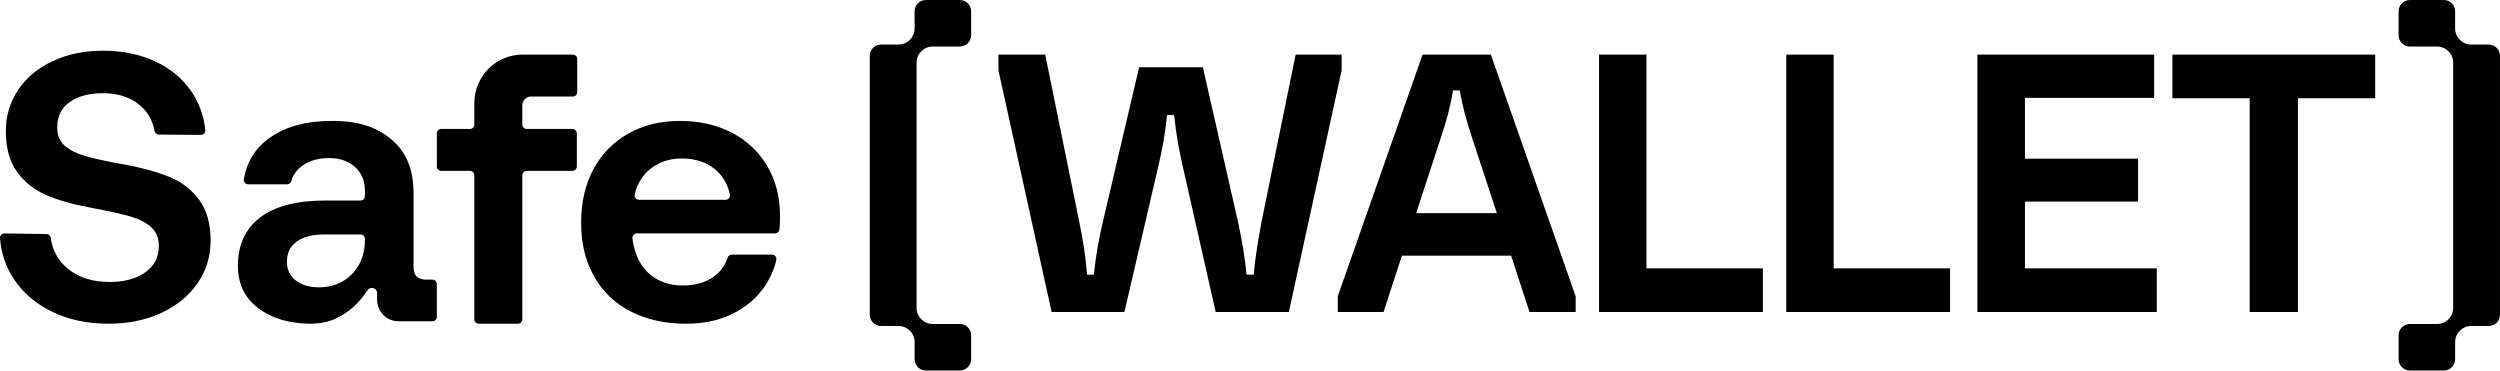
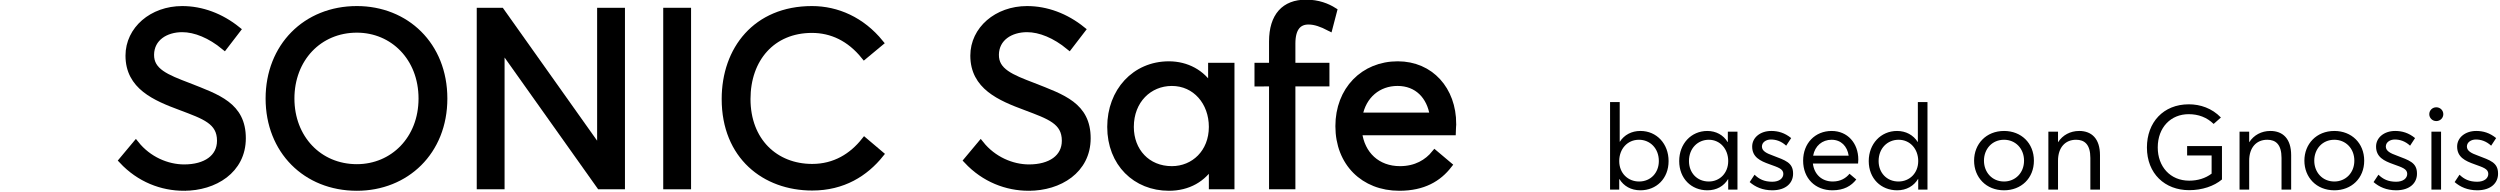
- <svg xmlns="http://www.w3.org/2000/svg" width="641" height="95" viewBox="0 0 641 95" fill="none">
-   <path d="M223.003 14.301V80.699C223.003 82.289 224.301 83.578 225.901 83.578H230.364C232.649 83.578 234.503 85.418 234.503 87.69V92.121C234.503 93.71 235.801 95 237.401 95H246.102C247.702 95 249 93.71 249 92.121V85.948C249 84.359 247.702 83.069 246.102 83.069H239.151C236.867 83.069 235.012 81.23 235.012 78.957V16.039C235.012 13.77 236.864 11.928 239.151 11.928H246.099C247.699 11.928 248.997 10.638 248.997 9.048V2.879C248.997 1.289 247.699 0 246.099 0H237.398C235.798 0 234.5 1.289 234.5 2.879V7.31C234.5 9.579 232.649 11.422 230.361 11.422H225.898C224.298 11.422 223 12.711 223 14.301H223.003Z" fill="currentColor" />
-   <path d="M640.997 80.694V14.3C640.997 12.71 639.699 11.421 638.099 11.421H633.635C631.351 11.421 629.497 9.582 629.497 7.31V2.879C629.497 1.289 628.199 0 626.599 0H617.898C616.298 0 615 1.289 615 2.879V9.051C615 10.64 616.298 11.93 617.898 11.93H624.849C627.133 11.93 628.988 13.769 628.988 16.041V78.959C628.988 81.228 627.136 83.07 624.849 83.07H617.901C616.301 83.07 615.003 84.359 615.003 85.949V92.121C615.003 93.711 616.301 95 617.901 95H626.602C628.202 95 629.5 93.711 629.5 92.121V87.69C629.5 85.421 631.351 83.579 633.639 83.579H638.102C639.702 83.579 641 82.29 641 80.7L640.997 80.694Z" fill="currentColor" />
-   <path d="M43.41 45.349C40.253 44.075 36.398 43.012 31.845 42.158H31.748C27.324 41.373 24.004 40.652 21.793 39.997C19.58 39.346 17.841 38.46 16.574 37.347C15.306 36.233 14.671 34.696 14.671 32.732C14.671 29.853 15.744 27.661 17.891 26.155C20.039 24.65 22.869 23.897 26.381 23.897C30.22 23.897 33.323 24.878 35.7 26.842C37.832 28.607 39.137 30.846 39.618 33.56C39.712 34.101 40.168 34.503 40.715 34.506L51.513 34.588C52.176 34.595 52.705 34.022 52.639 33.358C52.277 29.727 51.085 26.427 49.07 23.454C46.825 20.149 43.734 17.58 39.8 15.749C35.864 13.917 31.393 13 26.384 13C21.636 13 17.357 13.883 13.552 15.651C9.747 17.419 6.786 19.87 4.673 23.015C2.556 26.155 1.5 29.692 1.5 33.617C1.5 37.938 2.443 41.405 4.33 44.024C6.216 46.643 8.688 48.623 11.747 49.964C14.803 51.306 18.479 52.368 22.774 53.156L23.262 53.254C27.814 54.105 31.213 54.858 33.458 55.512C35.703 56.167 37.474 57.084 38.775 58.261C40.077 59.441 40.728 61.045 40.728 63.072C40.728 65.954 39.558 68.209 37.216 69.845C34.873 71.48 31.849 72.299 28.142 72.299C23.718 72.299 20.139 71.17 17.407 68.911C14.92 66.855 13.458 64.221 13.018 61.001C12.942 60.444 12.483 60.02 11.923 60.014L1.138 59.849C0.481 59.84 -0.047 60.396 0.003 61.054C0.308 65.014 1.541 68.582 3.695 71.758C6.069 75.26 9.339 78.009 13.502 80.004C17.665 82.001 22.447 83 27.846 83C32.855 83 37.345 82.083 41.313 80.251C45.281 78.42 48.388 75.883 50.633 72.644C52.877 69.405 54 65.758 54 61.7C54 57.379 53.022 53.896 51.073 51.245C49.12 48.595 46.567 46.63 43.413 45.356L43.41 45.349Z" fill="currentColor" />
-   <path d="M110.867 71.692H109.171C108.19 71.692 107.418 71.431 106.864 70.901C106.307 70.376 106.028 69.518 106.028 68.329V49.43C106.028 43.427 104.13 38.858 100.332 35.728C96.535 32.597 92.063 31 85.057 31C78.443 31 73.275 32.447 69.218 35.285C65.519 37.87 63.288 41.412 62.525 45.914C62.408 46.612 62.93 47.256 63.636 47.256H73.617C74.117 47.256 74.567 46.924 74.699 46.44C75.155 44.772 76.161 43.414 77.715 42.359C79.516 41.138 81.655 40.529 84.472 40.529C89.782 40.529 93.56 43.829 93.56 48.741V50.278C93.56 50.906 93.054 51.413 92.433 51.413H83.392C76.06 51.413 70.494 52.864 66.696 55.765C62.899 58.669 61 62.791 61 68.131C61 72.751 62.734 76.379 66.206 79.015C68.81 80.995 71.921 82.136 75.127 82.637C77.576 83.019 80.089 83.159 82.544 82.761C85.114 82.347 87.203 81.279 89.291 79.758C91.168 78.393 92.734 76.643 94.165 74.507C94.861 73.302 96.69 73.784 96.69 75.18V76.857C96.69 79.904 99.139 82.379 102.168 82.379H110.873C111.497 82.379 112 81.868 112 81.243V72.83C112 72.202 111.494 71.695 110.873 71.695L110.867 71.692ZM93.554 61.5C93.554 63.942 93.044 66.068 92.032 67.882C89.905 71.686 86.101 73.669 81.817 73.669C79.326 73.669 77.329 73.076 75.826 71.89C74.32 70.701 73.567 69.119 73.567 67.14C73.567 64.898 74.402 63.167 76.07 61.946C77.74 60.728 80.111 60.116 83.19 60.116H92.427C93.051 60.116 93.554 60.627 93.554 61.251V61.5Z" fill="currentColor" />
-   <path d="M146.882 14H133.962C127.146 14 121.618 19.577 121.618 26.46V31.932C121.618 32.558 121.114 33.063 120.497 33.063H113.121C112.501 33.063 112 33.571 112 34.194V42.678C112 43.304 112.504 43.81 113.121 43.81H120.497C121.117 43.81 121.618 44.318 121.618 44.941V81.869C121.618 82.495 122.122 83 122.739 83H132.807C133.427 83 133.927 82.492 133.927 81.869V44.941C133.927 44.315 134.431 43.81 135.048 43.81H146.778C147.399 43.81 147.899 43.301 147.899 42.678V34.194C147.899 33.568 147.396 33.063 146.778 33.063H135.048C134.428 33.063 133.927 32.554 133.927 31.932V27.013C133.927 25.761 134.932 24.747 136.172 24.747H146.879C147.499 24.747 148 24.238 148 23.616V15.131C148 14.505 147.496 14 146.879 14H146.882Z" fill="currentColor" />
-   <path d="M196.681 42.512C194.465 38.818 191.437 35.979 187.6 33.998C183.763 32.017 179.328 31 174.305 31C169.282 31 164.943 32.1 161.106 34.247C157.269 36.394 154.292 39.427 152.175 43.354C150.058 47.281 149 51.884 149 57.163C149 62.442 150.094 66.85 152.274 70.773C154.458 74.7 157.582 77.721 161.652 79.832C165.72 81.947 170.5 83 175.993 83C180.227 83 184.016 82.225 187.357 80.675C190.695 79.124 193.394 76.997 195.444 74.289C197.199 71.973 198.398 69.437 199.038 66.681C199.204 65.966 198.663 65.281 197.928 65.281H187.654C187.162 65.281 186.73 65.6 186.574 66.062C185.851 68.196 184.572 69.88 182.74 71.121C180.687 72.506 178.142 73.201 175.098 73.201C172.585 73.201 170.385 72.675 168.498 71.619C166.612 70.563 165.125 69.08 164.031 67.163C163.6 66.407 163.248 65.609 162.967 64.786C162.666 63.903 162.449 62.99 162.298 62.069C162.247 61.746 162.199 61.421 162.161 61.096C162.084 60.426 162.618 59.839 163.296 59.839H198.721C199.297 59.839 199.789 59.415 199.853 58.844C199.901 58.426 199.936 57.998 199.952 57.561C199.984 56.77 200 56.043 200 55.383C200 50.499 198.89 46.209 196.675 42.512H196.681ZM186.037 51.223H163.852C163.123 51.223 162.577 50.55 162.736 49.842C163.091 48.289 163.705 46.885 164.578 45.632C165.704 44.014 167.159 42.777 168.943 41.919C170.73 41.061 172.681 40.633 174.797 40.633C178.238 40.633 181.084 41.558 183.331 43.405C185.26 44.99 186.535 47.134 187.149 49.839C187.312 50.55 186.766 51.227 186.037 51.227V51.223Z" fill="currentColor" />
-   <path d="M256 14H267.993L276.792 57.233C277.663 61.443 278.339 65.554 278.725 70.433H280.467C280.952 65.649 281.724 61.443 282.691 57.233L292.07 17.253H308.415L317.504 57.233C318.375 61.345 319.147 65.649 319.632 70.433H321.47C321.856 65.554 322.631 61.537 323.403 57.139L332.202 14H344V18.017L330.46 79.997H311.701L303.288 42.791C302.321 38.486 301.546 34.564 301.064 29.497H299.226C298.741 34.567 297.969 38.392 297.003 42.601L288.299 80H269.636L256 18.02V14.003V14Z" fill="currentColor" />
-   <path d="M382.256 14L404 75.983V80H392.166L387.453 65.557H359.452L354.738 80H343V75.983L364.744 14H382.256ZM363.109 54.654H383.796L377.444 35.332C376 30.933 375.038 27.487 374.27 23.183H372.537C371.864 27.487 370.902 30.93 369.458 35.234L363.106 54.651L363.109 54.654Z" fill="currentColor" />
-   <path d="M410 14H422.152V68.808H452V80H410V14Z" fill="currentColor" />
-   <path d="M458 14H470.151V68.808H500V80H458V14Z" fill="currentColor" />
-   <path d="M507 14H552.328V25.095H519.195V40.686H548.197V51.686H519.195V68.808H553V80H507V14Z" fill="currentColor" />
-   <path d="M609 14V25.19H589.186V80H576.814V25.19H557V14H609Z" fill="currentColor" />
+ <svg xmlns="http://www.w3.org/2000/svg" width="391.893" height="29.961" viewBox="0 0 392 30" fill="none">
+   <g id="g242">
+     <path fill="currentColor" id="text63" d="m252.516,16.018l0,13.738l1.438,0l0,-1.643l0.037,0c0.672,1.083 1.794,1.756 3.287,1.756c2.501,0 4.424,-1.829 4.424,-4.592c0,-2.688 -1.848,-4.723 -4.424,-4.723c-1.381,0 -2.54,0.615 -3.23,1.697l-0.018,0l0,-6.234l-1.514,0zm48.311,0l0,6.273l-0.018,0c-0.691,-1.101 -1.867,-1.736 -3.248,-1.736c-2.557,0 -4.443,2.035 -4.443,4.723c0,2.763 1.941,4.592 4.461,4.592c1.475,0 2.632,-0.692 3.285,-1.793l0.019,0l0,1.68l1.455,0l0,-13.738l-1.512,0zm42.525,0.355c-3.995,0 -6.57,2.837 -6.57,6.775c0,4.107 2.819,6.701 6.627,6.701c2.035,0 3.92,-0.634 5.152,-1.68l0,-5.246l-5.469,0l0,1.477l3.844,0l0,2.855c-0.989,0.747 -2.202,1.102 -3.527,1.102c-2.968,0 -4.928,-2.204 -4.928,-5.209c0,-3.173 2.072,-5.227 4.854,-5.227c1.549,0 2.856,0.505 3.92,1.531l1.139,-1.008c-1.4,-1.456 -3.23,-2.072 -5.041,-2.072zm38.85,0.467c-0.616,0 -1.102,0.485 -1.102,1.082c0,0.597 0.486,1.082 1.102,1.082c0.616,0 1.102,-0.485 1.102,-1.082c0,-0.597 -0.486,-1.082 -1.102,-1.082zm-114.41,3.715c-2.576,0 -4.424,2.035 -4.424,4.723c0,2.763 1.922,4.592 4.424,4.592c1.475,0 2.595,-0.673 3.248,-1.756l0.019,0l0,1.643l1.455,0l0,-9.09l-1.512,0l0,1.605l-0.037,0.02c-0.653,-1.101 -1.83,-1.736 -3.174,-1.736l0,0zm10.016,0c-1.717,0 -2.986,1.045 -2.986,2.445c0,1.661 1.25,2.259 2.725,2.781c1.325,0.485 2.166,0.709 2.166,1.512c0,0.691 -0.635,1.232 -1.736,1.232c-1.269,0 -2.072,-0.411 -2.781,-1.102l-0.766,1.156c0.877,0.765 2.035,1.289 3.547,1.289c2.184,0 3.266,-1.177 3.266,-2.596c0.019,-1.773 -1.249,-2.109 -3.172,-2.855c-0.989,-0.355 -1.719,-0.709 -1.719,-1.418c0,-0.691 0.691,-1.102 1.4,-1.102c0.784,0 1.624,0.243 2.408,0.971l0.783,-1.195c-1.008,-0.821 -2.033,-1.119 -3.135,-1.119zm9.492,0c-2.595,0 -4.48,1.922 -4.48,4.666c0,2.781 1.904,4.648 4.592,4.648c1.829,0 2.968,-0.691 3.752,-1.699l-1.064,-0.896c-0.56,0.691 -1.418,1.215 -2.631,1.215c-1.717,0 -2.912,-1.122 -3.117,-2.82l7.092,0c0,-0.112 0.037,-0.373 0.037,-0.615c0,-2.595 -1.697,-4.498 -4.18,-4.498l0,0zm27.057,0c-2.819,0 -4.703,2.053 -4.703,4.666c0,2.613 1.884,4.648 4.703,4.648c2.688,0 4.686,-1.886 4.686,-4.648c0,-2.763 -1.998,-4.666 -4.686,-4.666zm11.793,0c-1.4,0 -2.595,0.653 -3.305,1.754l-0.018,0l0,-1.643l-1.514,0l0,9.09l1.514,0l0,-4.535c0,-2.053 1.119,-3.285 2.836,-3.285c1.325,0 2.24,0.727 2.24,2.855l0,4.965l1.512,0l0,-5.395c0,-2.595 -1.306,-3.807 -3.266,-3.807l0,0zm30.004,0c-1.4,0 -2.593,0.653 -3.303,1.754l-0.019,0l0,-1.643l-1.512,0l0,9.09l1.512,0l0,-4.535c0,-2.053 1.121,-3.285 2.838,-3.285c1.325,0 2.24,0.727 2.24,2.855l0,4.965l1.512,0l0,-5.395c0,-2.595 -1.308,-3.807 -3.268,-3.807l-0,0zm10.047,0c-2.819,0 -4.703,2.053 -4.703,4.666c0,2.613 1.884,4.648 4.703,4.648c2.688,0 4.686,-1.886 4.686,-4.648c0,-2.763 -1.998,-4.666 -4.686,-4.666zm9.533,0c-1.717,0 -2.986,1.045 -2.986,2.445c0,1.661 1.252,2.259 2.727,2.781c1.325,0.485 2.164,0.709 2.164,1.512c0,0.691 -0.635,1.232 -1.736,1.232c-1.269,0 -2.072,-0.411 -2.781,-1.102l-0.766,1.156c0.877,0.765 2.035,1.289 3.547,1.289c2.184,0 3.268,-1.177 3.268,-2.596c0.019,-1.773 -1.251,-2.109 -3.174,-2.855c-0.989,-0.355 -1.717,-0.709 -1.717,-1.418c0,-0.691 0.691,-1.102 1.4,-1.102c0.784,0 1.624,0.243 2.408,0.971l0.783,-1.195c-1.008,-0.821 -2.035,-1.119 -3.137,-1.119zm12.725,0c-1.717,0 -2.986,1.045 -2.986,2.445c0,1.661 1.25,2.259 2.725,2.781c1.325,0.485 2.166,0.709 2.166,1.512c0,0.691 -0.635,1.232 -1.736,1.232c-1.269,0 -2.072,-0.411 -2.781,-1.102l-0.766,1.156c0.877,0.765 2.035,1.289 3.547,1.289c2.184,0 3.268,-1.177 3.268,-2.596c0.019,-1.773 -1.251,-2.109 -3.174,-2.855c-0.989,-0.355 -1.717,-0.709 -1.717,-1.418c0,-0.691 0.689,-1.102 1.398,-1.102c0.784,0 1.624,0.243 2.408,0.971l0.785,-1.195c-1.008,-0.821 -2.035,-1.119 -3.137,-1.119zm-7.021,0.111l0,9.09l1.512,0l0,-9.09l-1.512,0zm-124.383,1.27c1.717,0 3.117,1.326 3.117,3.342c0,1.829 -1.27,3.211 -3.1,3.211c-1.736,0 -3.117,-1.288 -3.117,-3.211c0,-1.867 1.252,-3.342 3.1,-3.342zm10.963,0c1.792,0 3.043,1.475 3.043,3.342c0,1.923 -1.363,3.211 -3.043,3.211c-1.867,0 -3.117,-1.382 -3.117,-3.211c0,-2.016 1.4,-3.342 3.117,-3.342zm19.264,0c1.493,0 2.463,1.009 2.688,2.502l-5.58,0c0.28,-1.549 1.437,-2.502 2.893,-2.502zm10.523,0c1.829,0 3.08,1.475 3.08,3.342c0,1.923 -1.382,3.211 -3.1,3.211c-1.848,0 -3.117,-1.382 -3.117,-3.211c0,-2.016 1.401,-3.342 3.137,-3.342zm16.553,0c1.755,0 3.137,1.344 3.137,3.285c0,1.941 -1.401,3.268 -3.137,3.268c-1.885,0 -3.154,-1.457 -3.154,-3.268c0,-1.811 1.25,-3.285 3.154,-3.285zm51.844,0c1.755,0 3.137,1.344 3.137,3.285c0,1.941 -1.401,3.268 -3.137,3.268c-1.885,0 -3.154,-1.457 -3.154,-3.268c0,-1.811 1.25,-3.285 3.154,-3.285z" />
+   </g>
+   <g id="text574" style="fill:currentColor;stroke:currentColor;stroke-width:1.001">
+     <path d="m 28.669,29.444 c 4.801,0 9.215,-2.71 9.215,-7.743 0,-5.149 -3.91,-6.388 -8.518,-8.208 -3.446,-1.316 -5.924,-2.284 -5.885,-4.917 0.039,-2.633 2.323,-4.027 4.917,-4.027 2.052,0 4.414,0.968 6.621,2.788 l 2.052,-2.671 c -2.594,-2.091 -5.614,-3.214 -8.673,-3.214 -4.723,0 -8.402,3.175 -8.402,7.279 0,4.84 4.143,6.582 8.208,8.092 3.678,1.394 6.156,2.207 6.156,5.266 0,2.671 -2.284,4.22 -5.653,4.22 -2.671,0 -5.614,-1.239 -7.589,-3.717 l -2.168,2.594 c 2.749,2.942 6.272,4.259 9.718,4.259 z" id="path600" />
+     <path d="m 55.81,29.444 c 7.705,0 13.706,-5.614 13.706,-13.977 0,-8.402 -6.001,-14.016 -13.706,-14.016 -8.014,0 -13.822,5.846 -13.822,14.016 0,8.169 5.808,13.977 13.822,13.977 z m 0,-3.175 c -5.962,0 -10.299,-4.607 -10.299,-10.802 0,-6.233 4.336,-10.841 10.299,-10.841 5.691,0 10.183,4.452 10.183,10.841 0,6.35 -4.491,10.802 -10.183,10.802 z" id="path602" />
+     <path d="m 75.129,1.722 v 27.489 h 3.368 V 7.568 h 0.077 L 93.946,29.211 h 3.446 V 1.722 h -3.368 v 21.875 h -0.039 L 78.459,1.722 Z" id="path604" />
+     <path d="m 104.4,1.722 v 27.489 h 3.368 V 1.722 Z" id="path606" />
+     <path d="m 127.281,29.405 c 4.84,0 8.324,-2.207 10.725,-5.188 l -2.517,-2.129 c -1.936,2.439 -4.646,4.143 -8.208,4.143 -5.808,0 -10.183,-4.104 -10.183,-10.686 0,-6.311 3.91,-10.88 10.144,-10.88 3.097,0 5.924,1.316 8.208,4.143 l 2.517,-2.091 c -2.904,-3.562 -6.775,-5.266 -10.725,-5.266 -8.789,0 -13.667,6.311 -13.667,14.093 0,8.982 6.272,13.861 13.706,13.861 z" id="path608" />
+     <path d="m 161.275,29.444 c 4.801,0 9.215,-2.71 9.215,-7.743 0,-5.149 -3.91,-6.388 -8.518,-8.208 -3.446,-1.316 -5.924,-2.284 -5.885,-4.917 0.039,-2.633 2.323,-4.027 4.917,-4.027 2.052,0 4.414,0.968 6.621,2.788 l 2.052,-2.671 c -2.594,-2.091 -5.614,-3.214 -8.673,-3.214 -4.723,0 -8.402,3.175 -8.402,7.279 0,4.84 4.143,6.582 8.208,8.092 3.678,1.394 6.156,2.207 6.156,5.266 0,2.671 -2.284,4.22 -5.653,4.22 -2.671,0 -5.614,-1.239 -7.589,-3.717 l -2.168,2.594 c 2.749,2.942 6.272,4.259 9.718,4.259 z" id="path610" />
+     <path d="m 183.266,29.444 c 3.059,0 5.382,-1.394 6.737,-3.639 h 0.039 v 3.407 h 3.02 V 10.356 h -3.136 v 3.33 l -0.077,0.039 c -1.355,-2.284 -3.794,-3.601 -6.582,-3.601 -5.343,0 -9.176,4.22 -9.176,9.795 0,5.73 3.988,9.524 9.176,9.524 z m 0.465,-2.865 c -3.872,0 -6.466,-2.865 -6.466,-6.659 0,-4.181 2.904,-6.93 6.466,-6.93 3.717,0 6.311,3.059 6.311,6.93 0,3.988 -2.826,6.659 -6.311,6.659 z" id="path612" />
+     <path d="m 199.489,13.066 v 16.145 h 3.136 v -16.145 h 5.343 v -2.71 h -5.343 V 6.833 c 0,-2.478 1.007,-3.485 2.555,-3.485 1.045,0 2.091,0.387 3.291,1.007 l 0.697,-2.671 c -1.045,-0.658 -2.478,-1.239 -4.375,-1.239 -3.368,0 -5.304,2.052 -5.304,6.079 v 3.833 h -2.284 v 2.71 z" id="path614" />
+     <path d="m 227.868,19.454 c 0,-5.382 -3.523,-9.331 -8.673,-9.331 -5.382,0 -9.292,3.988 -9.292,9.679 0,5.769 3.949,9.641 9.524,9.641 3.794,0 6.156,-1.433 7.782,-3.523 l -2.207,-1.858 c -1.162,1.433 -2.942,2.517 -5.459,2.517 -3.562,0 -6.04,-2.323 -6.466,-5.846 h 14.713 c 0,-0.232 0.077,-0.774 0.077,-1.278 z m -8.711,-6.466 c 3.097,0 5.111,2.091 5.575,5.188 h -11.576 c 0.581,-3.214 2.981,-5.188 6.001,-5.188 z" id="path616" />
+   </g>
</svg>
